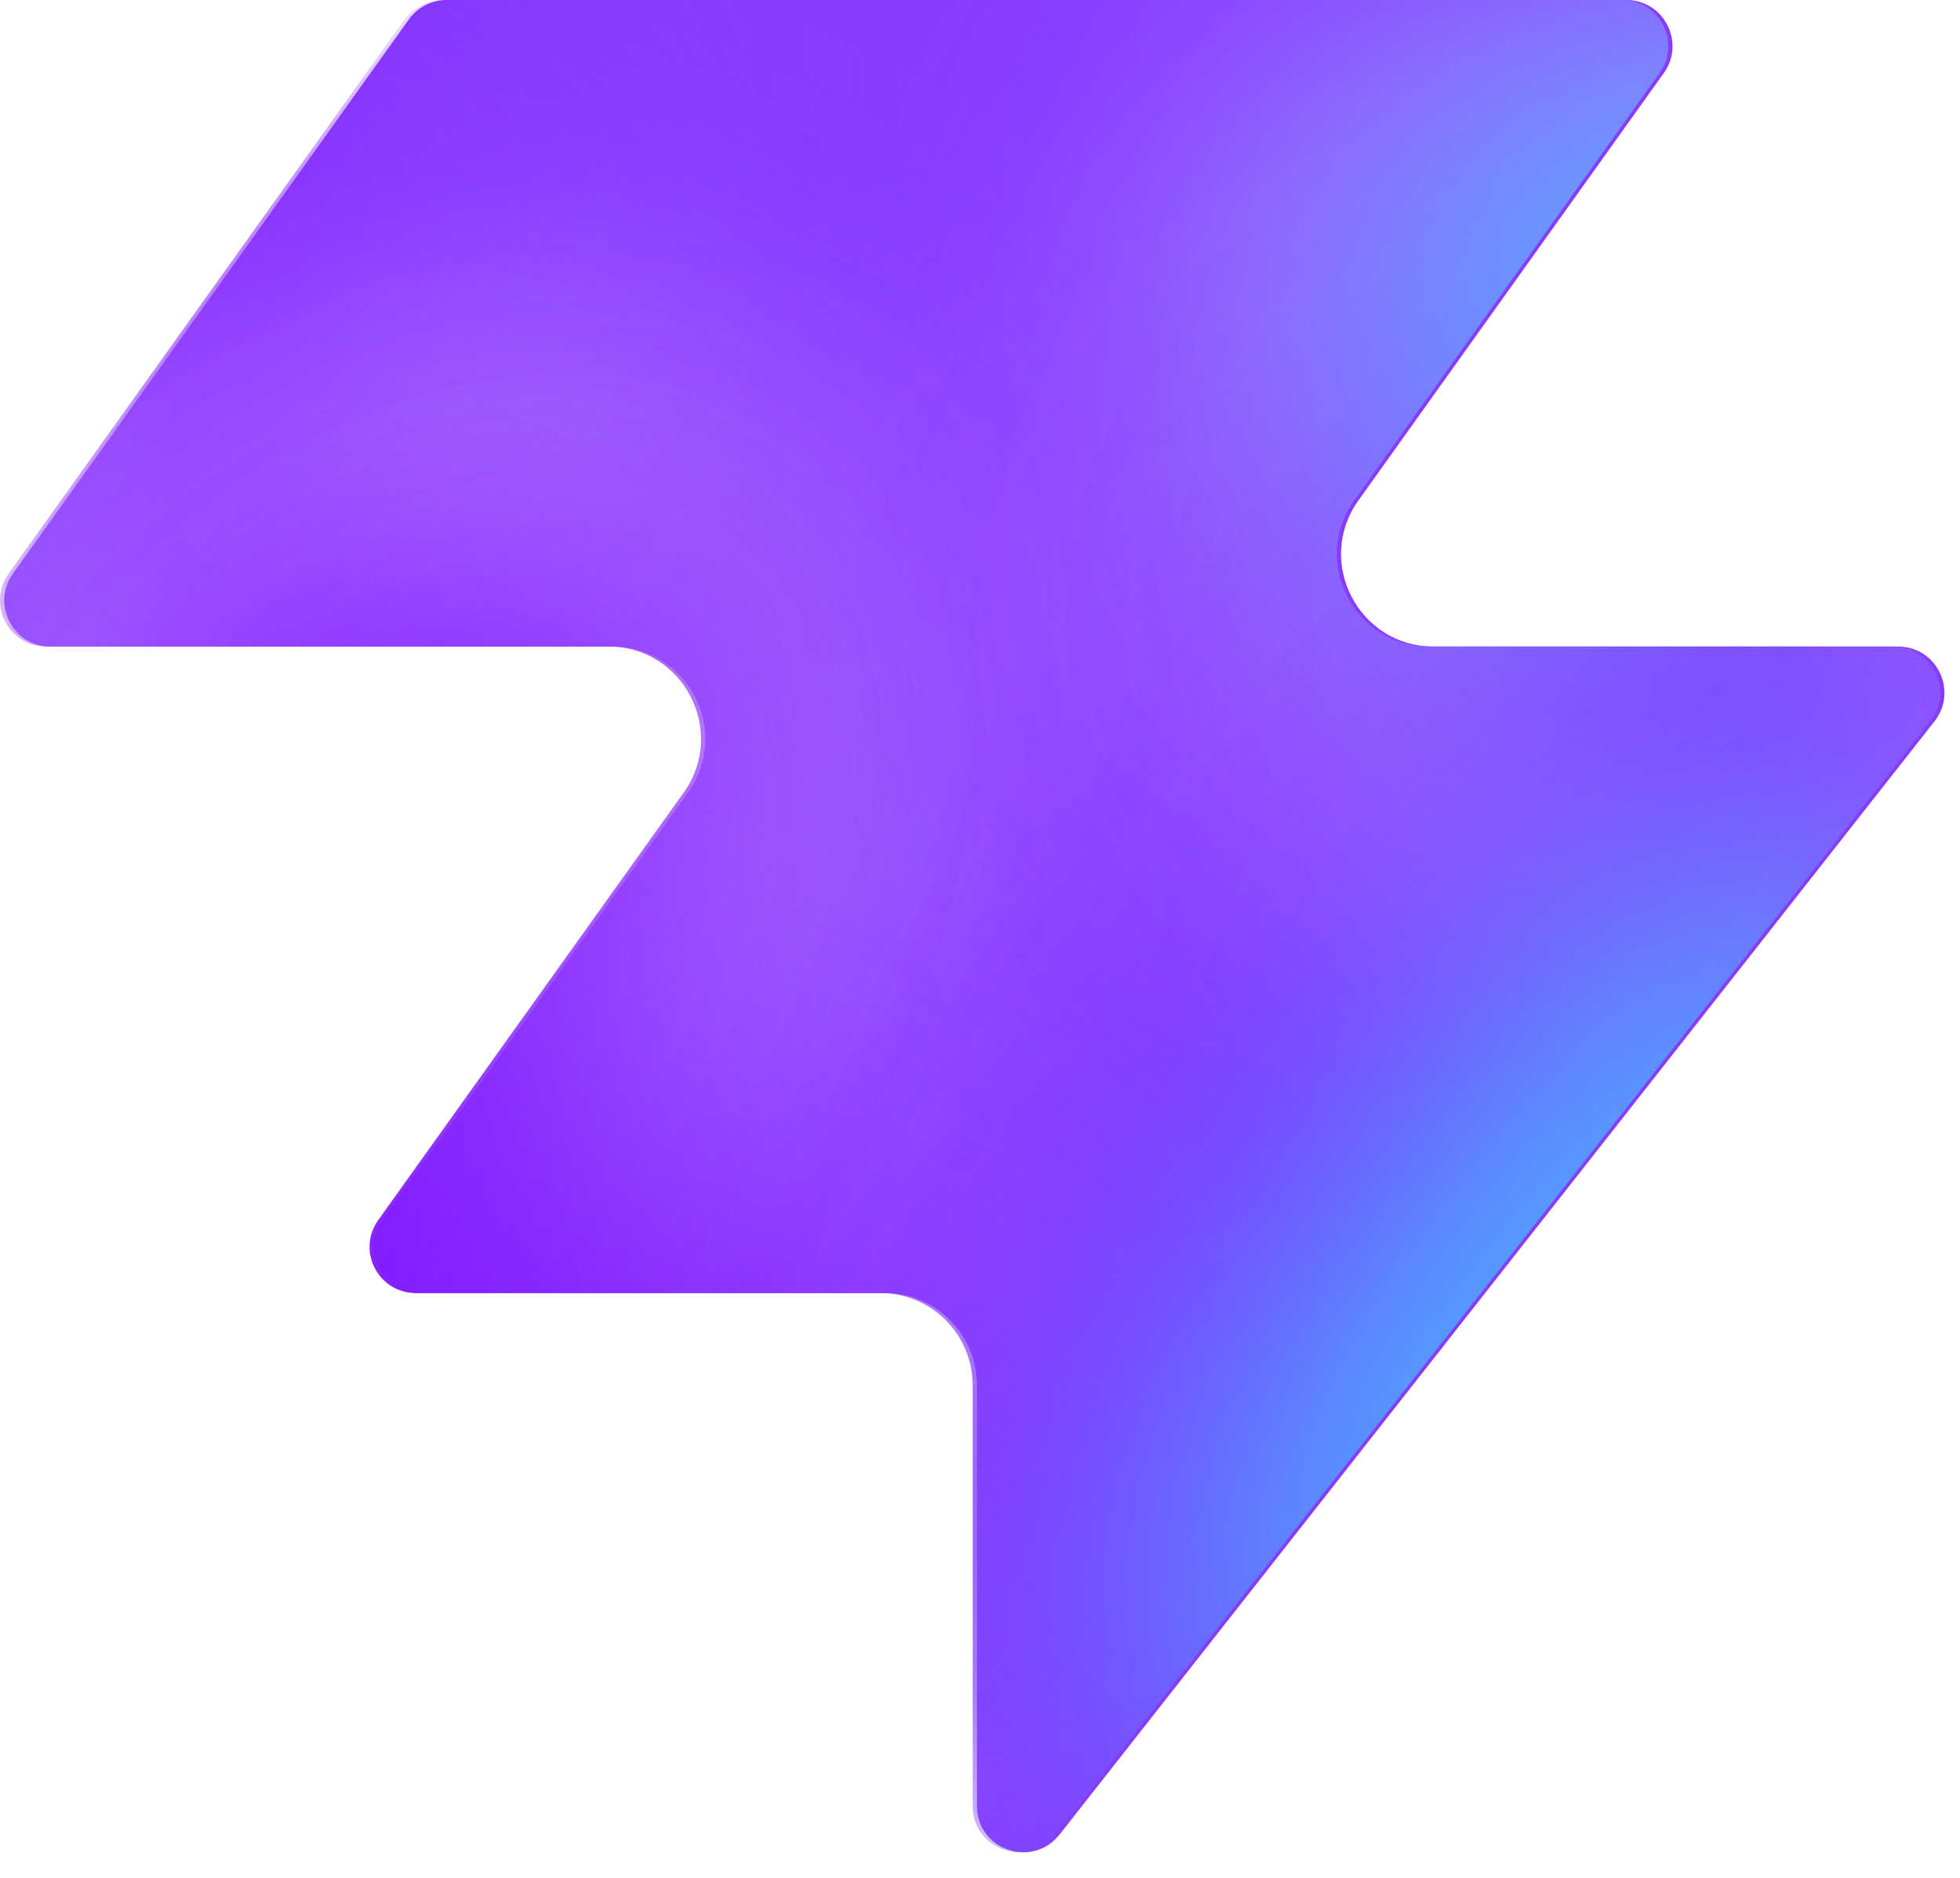
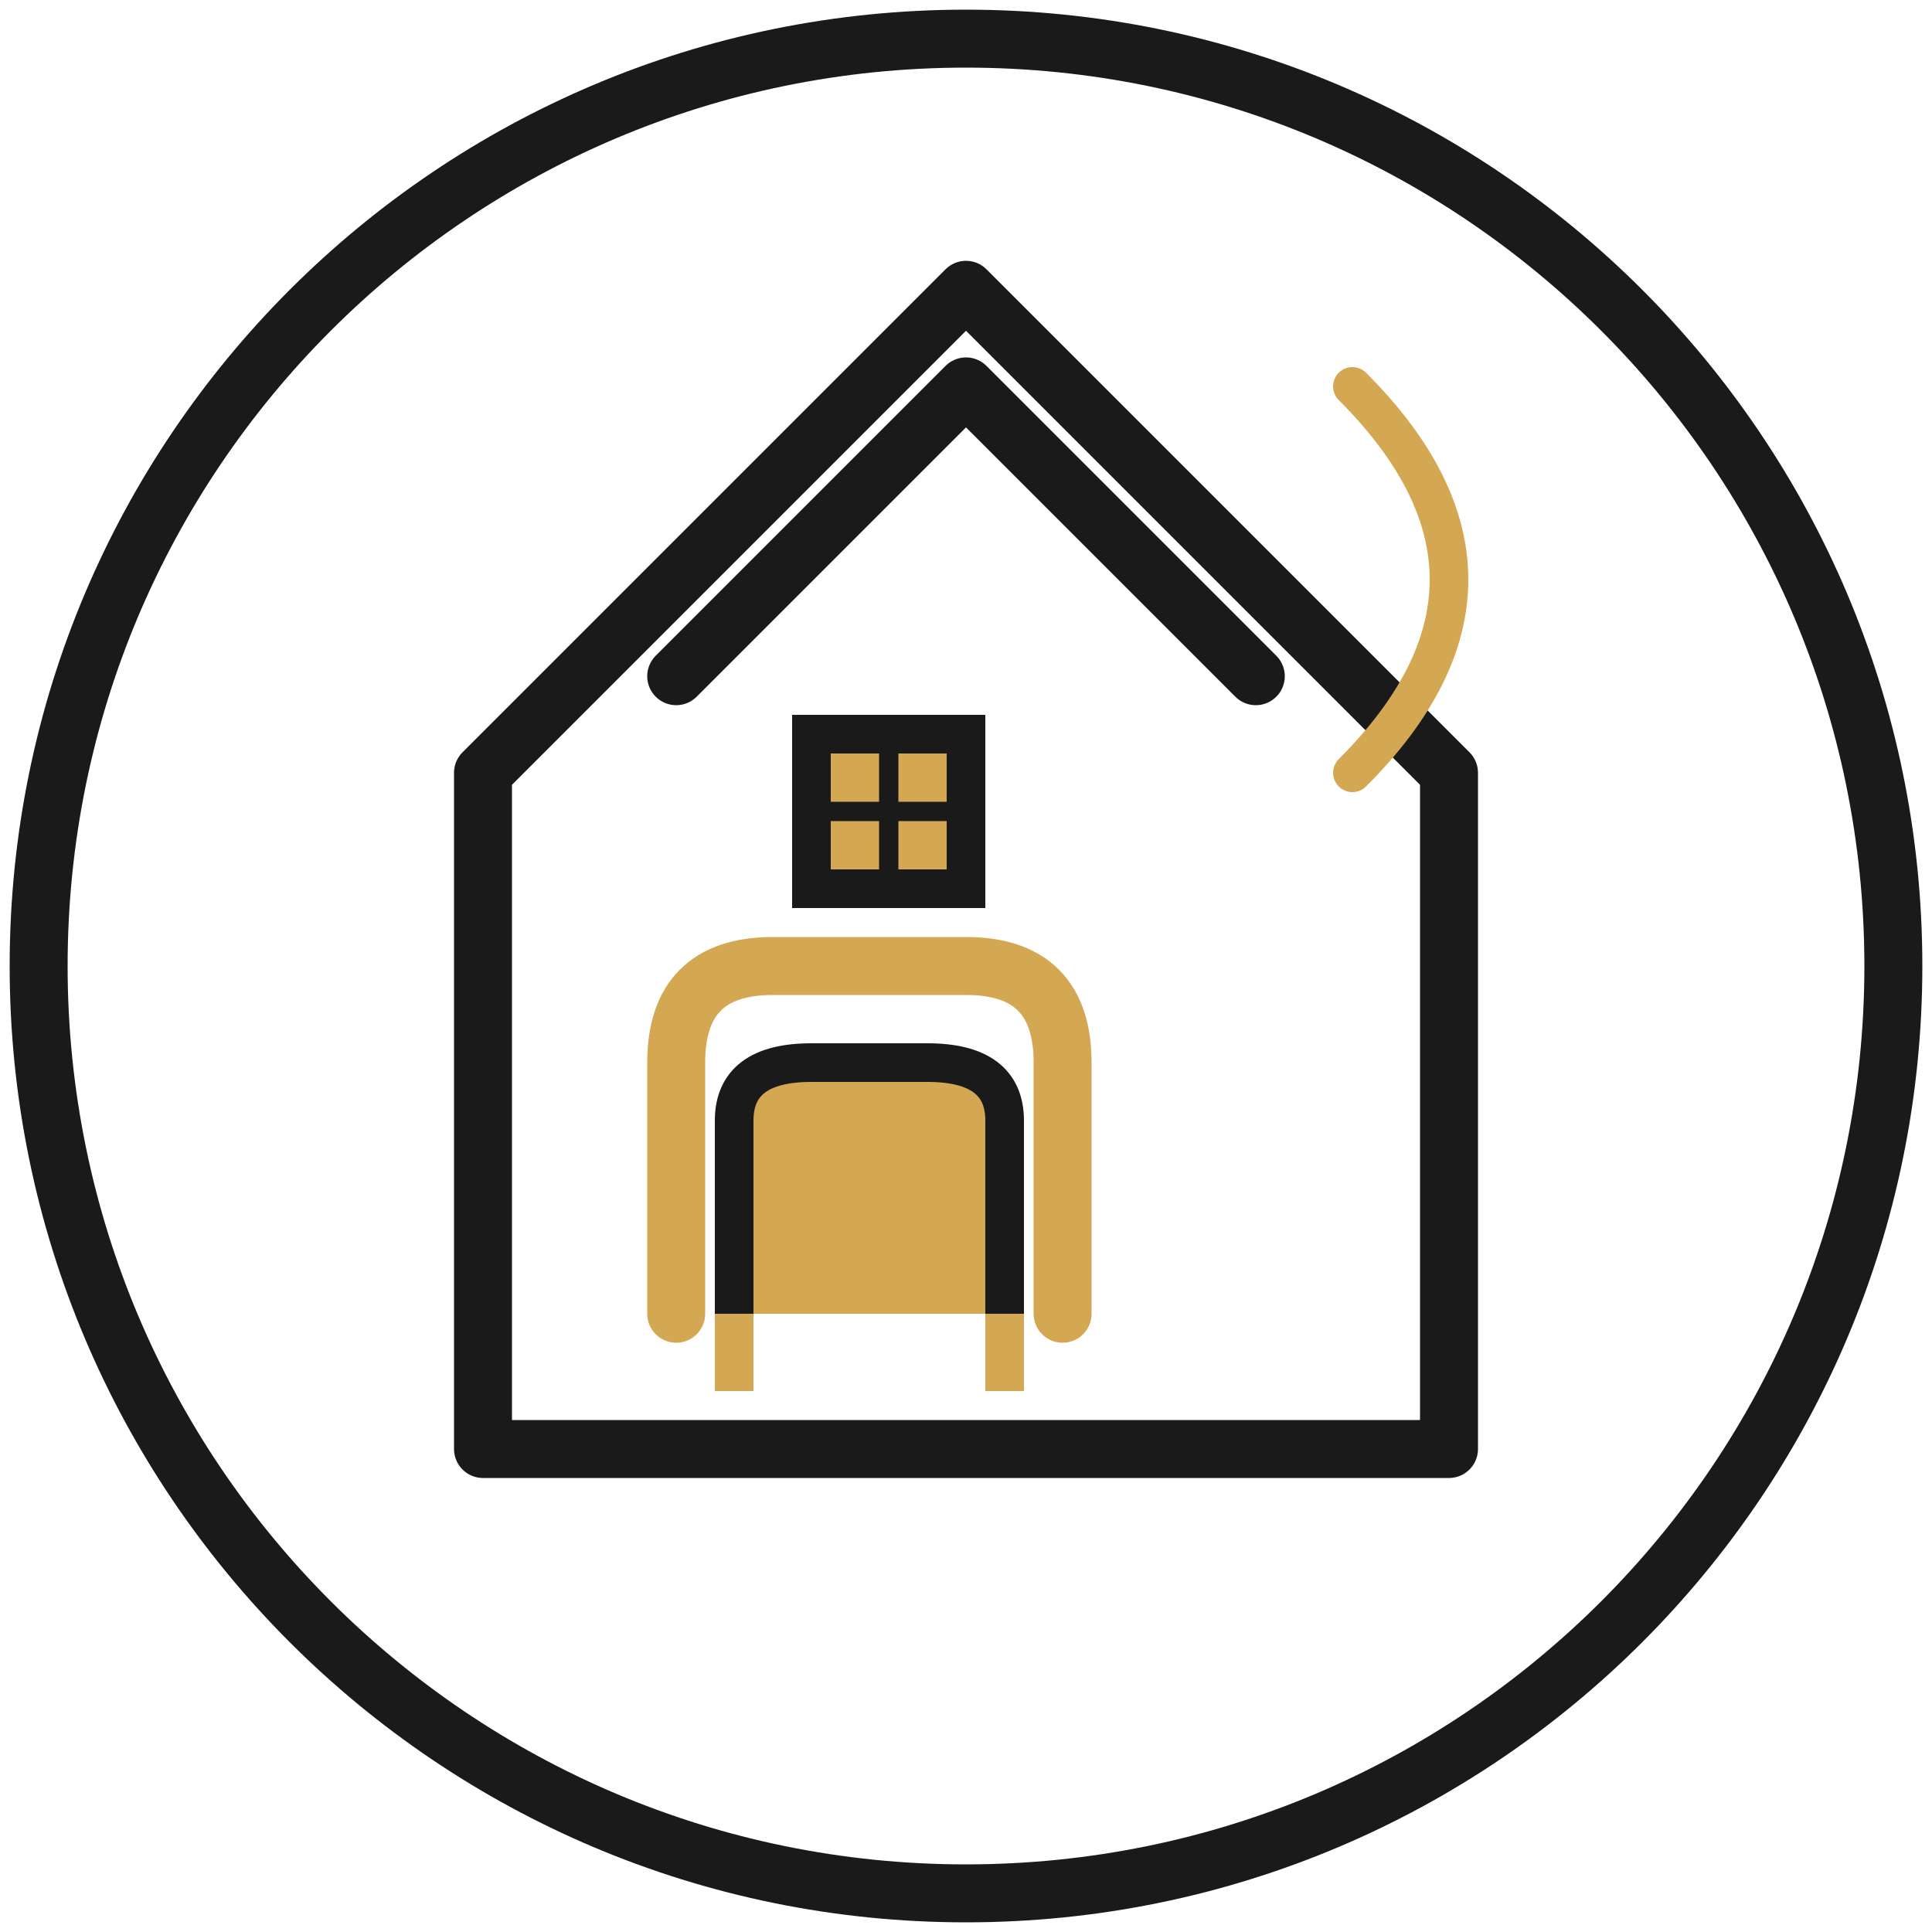
- <svg xmlns="http://www.w3.org/2000/svg" width="48" height="46" fill="none" viewBox="0 0 48 46">
-   <path fill="#863bff" d="M25.946 44.938c-.664.845-2.021.375-2.021-.698V33.937a2.26 2.26 0 0 0-2.262-2.262H10.287c-.92 0-1.456-1.04-.92-1.788l7.48-10.471c1.07-1.497 0-3.578-1.842-3.578H1.237c-.92 0-1.456-1.04-.92-1.788L10.013.474c.214-.297.556-.474.92-.474h28.894c.92 0 1.456 1.04.92 1.788l-7.48 10.471c-1.07 1.498 0 3.579 1.842 3.579h11.377c.943 0 1.473 1.088.89 1.83L25.947 44.94z" style="fill:#863bff;fill:color(display-p3 .525 .23 1);fill-opacity:1" />
-   <mask id="a" width="48" height="46" x="0" y="0" maskUnits="userSpaceOnUse" style="mask-type:alpha">
-     <path fill="#000" d="M25.842 44.938c-.664.844-2.021.375-2.021-.698V33.937a2.26 2.26 0 0 0-2.262-2.262H10.183c-.92 0-1.456-1.04-.92-1.788l7.48-10.471c1.07-1.498 0-3.579-1.842-3.579H1.133c-.92 0-1.456-1.04-.92-1.787L9.91.473c.214-.297.556-.474.92-.474h28.894c.92 0 1.456 1.04.92 1.788l-7.48 10.471c-1.07 1.498 0 3.578 1.842 3.578h11.377c.943 0 1.473 1.088.89 1.832L25.843 44.94z" style="fill:#000;fill-opacity:1" />
-   </mask>
-   <g mask="url(#a)">
-     <g filter="url(#b)">
-       <ellipse cx="5.508" cy="14.704" fill="#ede6ff" rx="5.508" ry="14.704" style="fill:#ede6ff;fill:color(display-p3 .927 .903 1);fill-opacity:1" transform="matrix(.00324 1 1 -.00324 -4.47 31.516)" />
-     </g>
-     <g filter="url(#c)">
-       <ellipse cx="10.399" cy="29.851" fill="#ede6ff" rx="10.399" ry="29.851" style="fill:#ede6ff;fill:color(display-p3 .927 .903 1);fill-opacity:1" transform="matrix(.00324 1 1 -.00324 -39.328 7.883)" />
-     </g>
-     <g filter="url(#d)">
-       <ellipse cx="5.508" cy="30.487" fill="#7e14ff" rx="5.508" ry="30.487" style="fill:#7e14ff;fill:color(display-p3 .492 .077 1);fill-opacity:1" transform="rotate(89.814 -25.913 -14.639)scale(1 -1)" />
-     </g>
-     <g filter="url(#e)">
-       <ellipse cx="5.508" cy="30.599" fill="#7e14ff" rx="5.508" ry="30.599" style="fill:#7e14ff;fill:color(display-p3 .492 .077 1);fill-opacity:1" transform="rotate(89.814 -32.644 -3.334)scale(1 -1)" />
-     </g>
-     <g filter="url(#f)">
-       <ellipse cx="5.508" cy="30.599" fill="#7e14ff" rx="5.508" ry="30.599" style="fill:#7e14ff;fill:color(display-p3 .492 .077 1);fill-opacity:1" transform="matrix(.00324 1 1 -.00324 -34.34 30.47)" />
-     </g>
-     <g filter="url(#g)">
-       <ellipse cx="14.072" cy="22.078" fill="#ede6ff" rx="14.072" ry="22.078" style="fill:#ede6ff;fill:color(display-p3 .927 .903 1);fill-opacity:1" transform="rotate(93.35 24.506 48.493)scale(-1 1)" />
-     </g>
-     <g filter="url(#h)">
-       <ellipse cx="3.47" cy="21.501" fill="#7e14ff" rx="3.47" ry="21.501" style="fill:#7e14ff;fill:color(display-p3 .492 .077 1);fill-opacity:1" transform="rotate(89.009 28.708 47.59)scale(-1 1)" />
-     </g>
-     <g filter="url(#i)">
-       <ellipse cx="3.47" cy="21.501" fill="#7e14ff" rx="3.47" ry="21.501" style="fill:#7e14ff;fill:color(display-p3 .492 .077 1);fill-opacity:1" transform="rotate(89.009 28.708 47.59)scale(-1 1)" />
-     </g>
-     <g filter="url(#j)">
-       <ellipse cx=".387" cy="8.972" fill="#7e14ff" rx="4.407" ry="29.108" style="fill:#7e14ff;fill:color(display-p3 .492 .077 1);fill-opacity:1" transform="rotate(39.51 .387 8.972)" />
-     </g>
-     <g filter="url(#k)">
-       <ellipse cx="47.523" cy="-6.092" fill="#7e14ff" rx="4.407" ry="29.108" style="fill:#7e14ff;fill:color(display-p3 .492 .077 1);fill-opacity:1" transform="rotate(37.892 47.523 -6.092)" />
-     </g>
-     <g filter="url(#l)">
-       <ellipse cx="41.412" cy="6.333" fill="#47bfff" rx="5.971" ry="9.665" style="fill:#47bfff;fill:color(display-p3 .28 .748 1);fill-opacity:1" transform="rotate(37.892 41.412 6.333)" />
-     </g>
-     <g filter="url(#m)">
-       <ellipse cx="-1.879" cy="38.332" fill="#7e14ff" rx="4.407" ry="29.108" style="fill:#7e14ff;fill:color(display-p3 .492 .077 1);fill-opacity:1" transform="rotate(37.892 -1.88 38.332)" />
-     </g>
-     <g filter="url(#n)">
-       <ellipse cx="-1.879" cy="38.332" fill="#7e14ff" rx="4.407" ry="29.108" style="fill:#7e14ff;fill:color(display-p3 .492 .077 1);fill-opacity:1" transform="rotate(37.892 -1.88 38.332)" />
-     </g>
-     <g filter="url(#o)">
-       <ellipse cx="35.651" cy="29.907" fill="#7e14ff" rx="4.407" ry="29.108" style="fill:#7e14ff;fill:color(display-p3 .492 .077 1);fill-opacity:1" transform="rotate(37.892 35.651 29.907)" />
-     </g>
-     <g filter="url(#p)">
-       <ellipse cx="38.418" cy="32.4" fill="#47bfff" rx="5.971" ry="15.297" style="fill:#47bfff;fill:color(display-p3 .28 .748 1);fill-opacity:1" transform="rotate(37.892 38.418 32.4)" />
-     </g>
-   </g>
-   <defs>
-     <filter id="b" width="60.045" height="41.654" x="-19.77" y="16.149" color-interpolation-filters="sRGB" filterUnits="userSpaceOnUse">
-       <feFlood flood-opacity="0" result="BackgroundImageFix" />
-       <feBlend in="SourceGraphic" in2="BackgroundImageFix" result="shape" />
-       <feGaussianBlur result="effect1_foregroundBlur_2002_17158" stdDeviation="7.659" />
-     </filter>
-     <filter id="c" width="90.34" height="51.437" x="-54.613" y="-7.533" color-interpolation-filters="sRGB" filterUnits="userSpaceOnUse">
-       <feFlood flood-opacity="0" result="BackgroundImageFix" />
-       <feBlend in="SourceGraphic" in2="BackgroundImageFix" result="shape" />
-       <feGaussianBlur result="effect1_foregroundBlur_2002_17158" stdDeviation="7.659" />
-     </filter>
-     <filter id="d" width="79.355" height="29.4" x="-49.64" y="2.03" color-interpolation-filters="sRGB" filterUnits="userSpaceOnUse">
-       <feFlood flood-opacity="0" result="BackgroundImageFix" />
-       <feBlend in="SourceGraphic" in2="BackgroundImageFix" result="shape" />
-       <feGaussianBlur result="effect1_foregroundBlur_2002_17158" stdDeviation="4.596" />
-     </filter>
-     <filter id="e" width="79.579" height="29.4" x="-45.045" y="20.029" color-interpolation-filters="sRGB" filterUnits="userSpaceOnUse">
-       <feFlood flood-opacity="0" result="BackgroundImageFix" />
-       <feBlend in="SourceGraphic" in2="BackgroundImageFix" result="shape" />
-       <feGaussianBlur result="effect1_foregroundBlur_2002_17158" stdDeviation="4.596" />
-     </filter>
-     <filter id="f" width="79.579" height="29.4" x="-43.513" y="21.178" color-interpolation-filters="sRGB" filterUnits="userSpaceOnUse">
-       <feFlood flood-opacity="0" result="BackgroundImageFix" />
-       <feBlend in="SourceGraphic" in2="BackgroundImageFix" result="shape" />
-       <feGaussianBlur result="effect1_foregroundBlur_2002_17158" stdDeviation="4.596" />
-     </filter>
-     <filter id="g" width="74.749" height="58.852" x="15.756" y="-17.901" color-interpolation-filters="sRGB" filterUnits="userSpaceOnUse">
-       <feFlood flood-opacity="0" result="BackgroundImageFix" />
-       <feBlend in="SourceGraphic" in2="BackgroundImageFix" result="shape" />
-       <feGaussianBlur result="effect1_foregroundBlur_2002_17158" stdDeviation="7.659" />
-     </filter>
-     <filter id="h" width="61.377" height="25.362" x="23.548" y="2.284" color-interpolation-filters="sRGB" filterUnits="userSpaceOnUse">
-       <feFlood flood-opacity="0" result="BackgroundImageFix" />
-       <feBlend in="SourceGraphic" in2="BackgroundImageFix" result="shape" />
-       <feGaussianBlur result="effect1_foregroundBlur_2002_17158" stdDeviation="4.596" />
-     </filter>
-     <filter id="i" width="61.377" height="25.362" x="23.548" y="2.284" color-interpolation-filters="sRGB" filterUnits="userSpaceOnUse">
-       <feFlood flood-opacity="0" result="BackgroundImageFix" />
-       <feBlend in="SourceGraphic" in2="BackgroundImageFix" result="shape" />
-       <feGaussianBlur result="effect1_foregroundBlur_2002_17158" stdDeviation="4.596" />
-     </filter>
-     <filter id="j" width="56.045" height="63.649" x="-27.636" y="-22.853" color-interpolation-filters="sRGB" filterUnits="userSpaceOnUse">
-       <feFlood flood-opacity="0" result="BackgroundImageFix" />
-       <feBlend in="SourceGraphic" in2="BackgroundImageFix" result="shape" />
-       <feGaussianBlur result="effect1_foregroundBlur_2002_17158" stdDeviation="4.596" />
-     </filter>
-     <filter id="k" width="54.814" height="64.646" x="20.116" y="-38.415" color-interpolation-filters="sRGB" filterUnits="userSpaceOnUse">
-       <feFlood flood-opacity="0" result="BackgroundImageFix" />
-       <feBlend in="SourceGraphic" in2="BackgroundImageFix" result="shape" />
-       <feGaussianBlur result="effect1_foregroundBlur_2002_17158" stdDeviation="4.596" />
-     </filter>
-     <filter id="l" width="33.541" height="35.313" x="24.641" y="-11.323" color-interpolation-filters="sRGB" filterUnits="userSpaceOnUse">
-       <feFlood flood-opacity="0" result="BackgroundImageFix" />
-       <feBlend in="SourceGraphic" in2="BackgroundImageFix" result="shape" />
-       <feGaussianBlur result="effect1_foregroundBlur_2002_17158" stdDeviation="4.596" />
-     </filter>
-     <filter id="m" width="54.814" height="64.646" x="-29.286" y="6.009" color-interpolation-filters="sRGB" filterUnits="userSpaceOnUse">
-       <feFlood flood-opacity="0" result="BackgroundImageFix" />
-       <feBlend in="SourceGraphic" in2="BackgroundImageFix" result="shape" />
-       <feGaussianBlur result="effect1_foregroundBlur_2002_17158" stdDeviation="4.596" />
-     </filter>
-     <filter id="n" width="54.814" height="64.646" x="-29.286" y="6.009" color-interpolation-filters="sRGB" filterUnits="userSpaceOnUse">
-       <feFlood flood-opacity="0" result="BackgroundImageFix" />
-       <feBlend in="SourceGraphic" in2="BackgroundImageFix" result="shape" />
-       <feGaussianBlur result="effect1_foregroundBlur_2002_17158" stdDeviation="4.596" />
-     </filter>
-     <filter id="o" width="54.814" height="64.646" x="8.244" y="-2.416" color-interpolation-filters="sRGB" filterUnits="userSpaceOnUse">
-       <feFlood flood-opacity="0" result="BackgroundImageFix" />
-       <feBlend in="SourceGraphic" in2="BackgroundImageFix" result="shape" />
-       <feGaussianBlur result="effect1_foregroundBlur_2002_17158" stdDeviation="4.596" />
-     </filter>
-     <filter id="p" width="39.409" height="43.623" x="18.713" y="10.588" color-interpolation-filters="sRGB" filterUnits="userSpaceOnUse">
-       <feFlood flood-opacity="0" result="BackgroundImageFix" />
-       <feBlend in="SourceGraphic" in2="BackgroundImageFix" result="shape" />
-       <feGaussianBlur result="effect1_foregroundBlur_2002_17158" stdDeviation="4.596" />
-     </filter>
-   </defs>
+ <svg xmlns="http://www.w3.org/2000/svg" viewBox="0 0 100 100" width="100" height="100">
+   <circle cx="50" cy="50" r="48" fill="none" stroke="#1a1a1a" stroke-width="3" />
+   <path d="M50 15 L75 40 L75 75 L25 75 L25 40 Z" fill="none" stroke="#1a1a1a" stroke-width="3" stroke-linejoin="round" />
+   <path d="M35 35 L50 20 L65 35" fill="none" stroke="#1a1a1a" stroke-width="3" stroke-linecap="round" stroke-linejoin="round" />
+   <rect x="42" y="38" width="8" height="8" fill="#D4A853" stroke="#1a1a1a" stroke-width="2" />
+   <line x1="46" y1="38" x2="46" y2="46" stroke="#1a1a1a" stroke-width="1" />
+   <line x1="42" y1="42" x2="50" y2="42" stroke="#1a1a1a" stroke-width="1" />
+   <path d="M35 68 L35 55 Q35 50 40 50 L50 50 Q55 50 55 55 L55 68" fill="none" stroke="#D4A853" stroke-width="3" stroke-linecap="round" />
+   <path d="M38 68 L38 58 Q38 55 42 55 L48 55 Q52 55 52 58 L52 68" fill="#D4A853" stroke="#1a1a1a" stroke-width="2" />
+   <line x1="38" y1="68" x2="38" y2="72" stroke="#D4A853" stroke-width="2" />
+   <line x1="52" y1="68" x2="52" y2="72" stroke="#D4A853" stroke-width="2" />
+   <path d="M70 20 Q80 30 70 40" fill="none" stroke="#D4A853" stroke-width="2" stroke-linecap="round" />
</svg>
